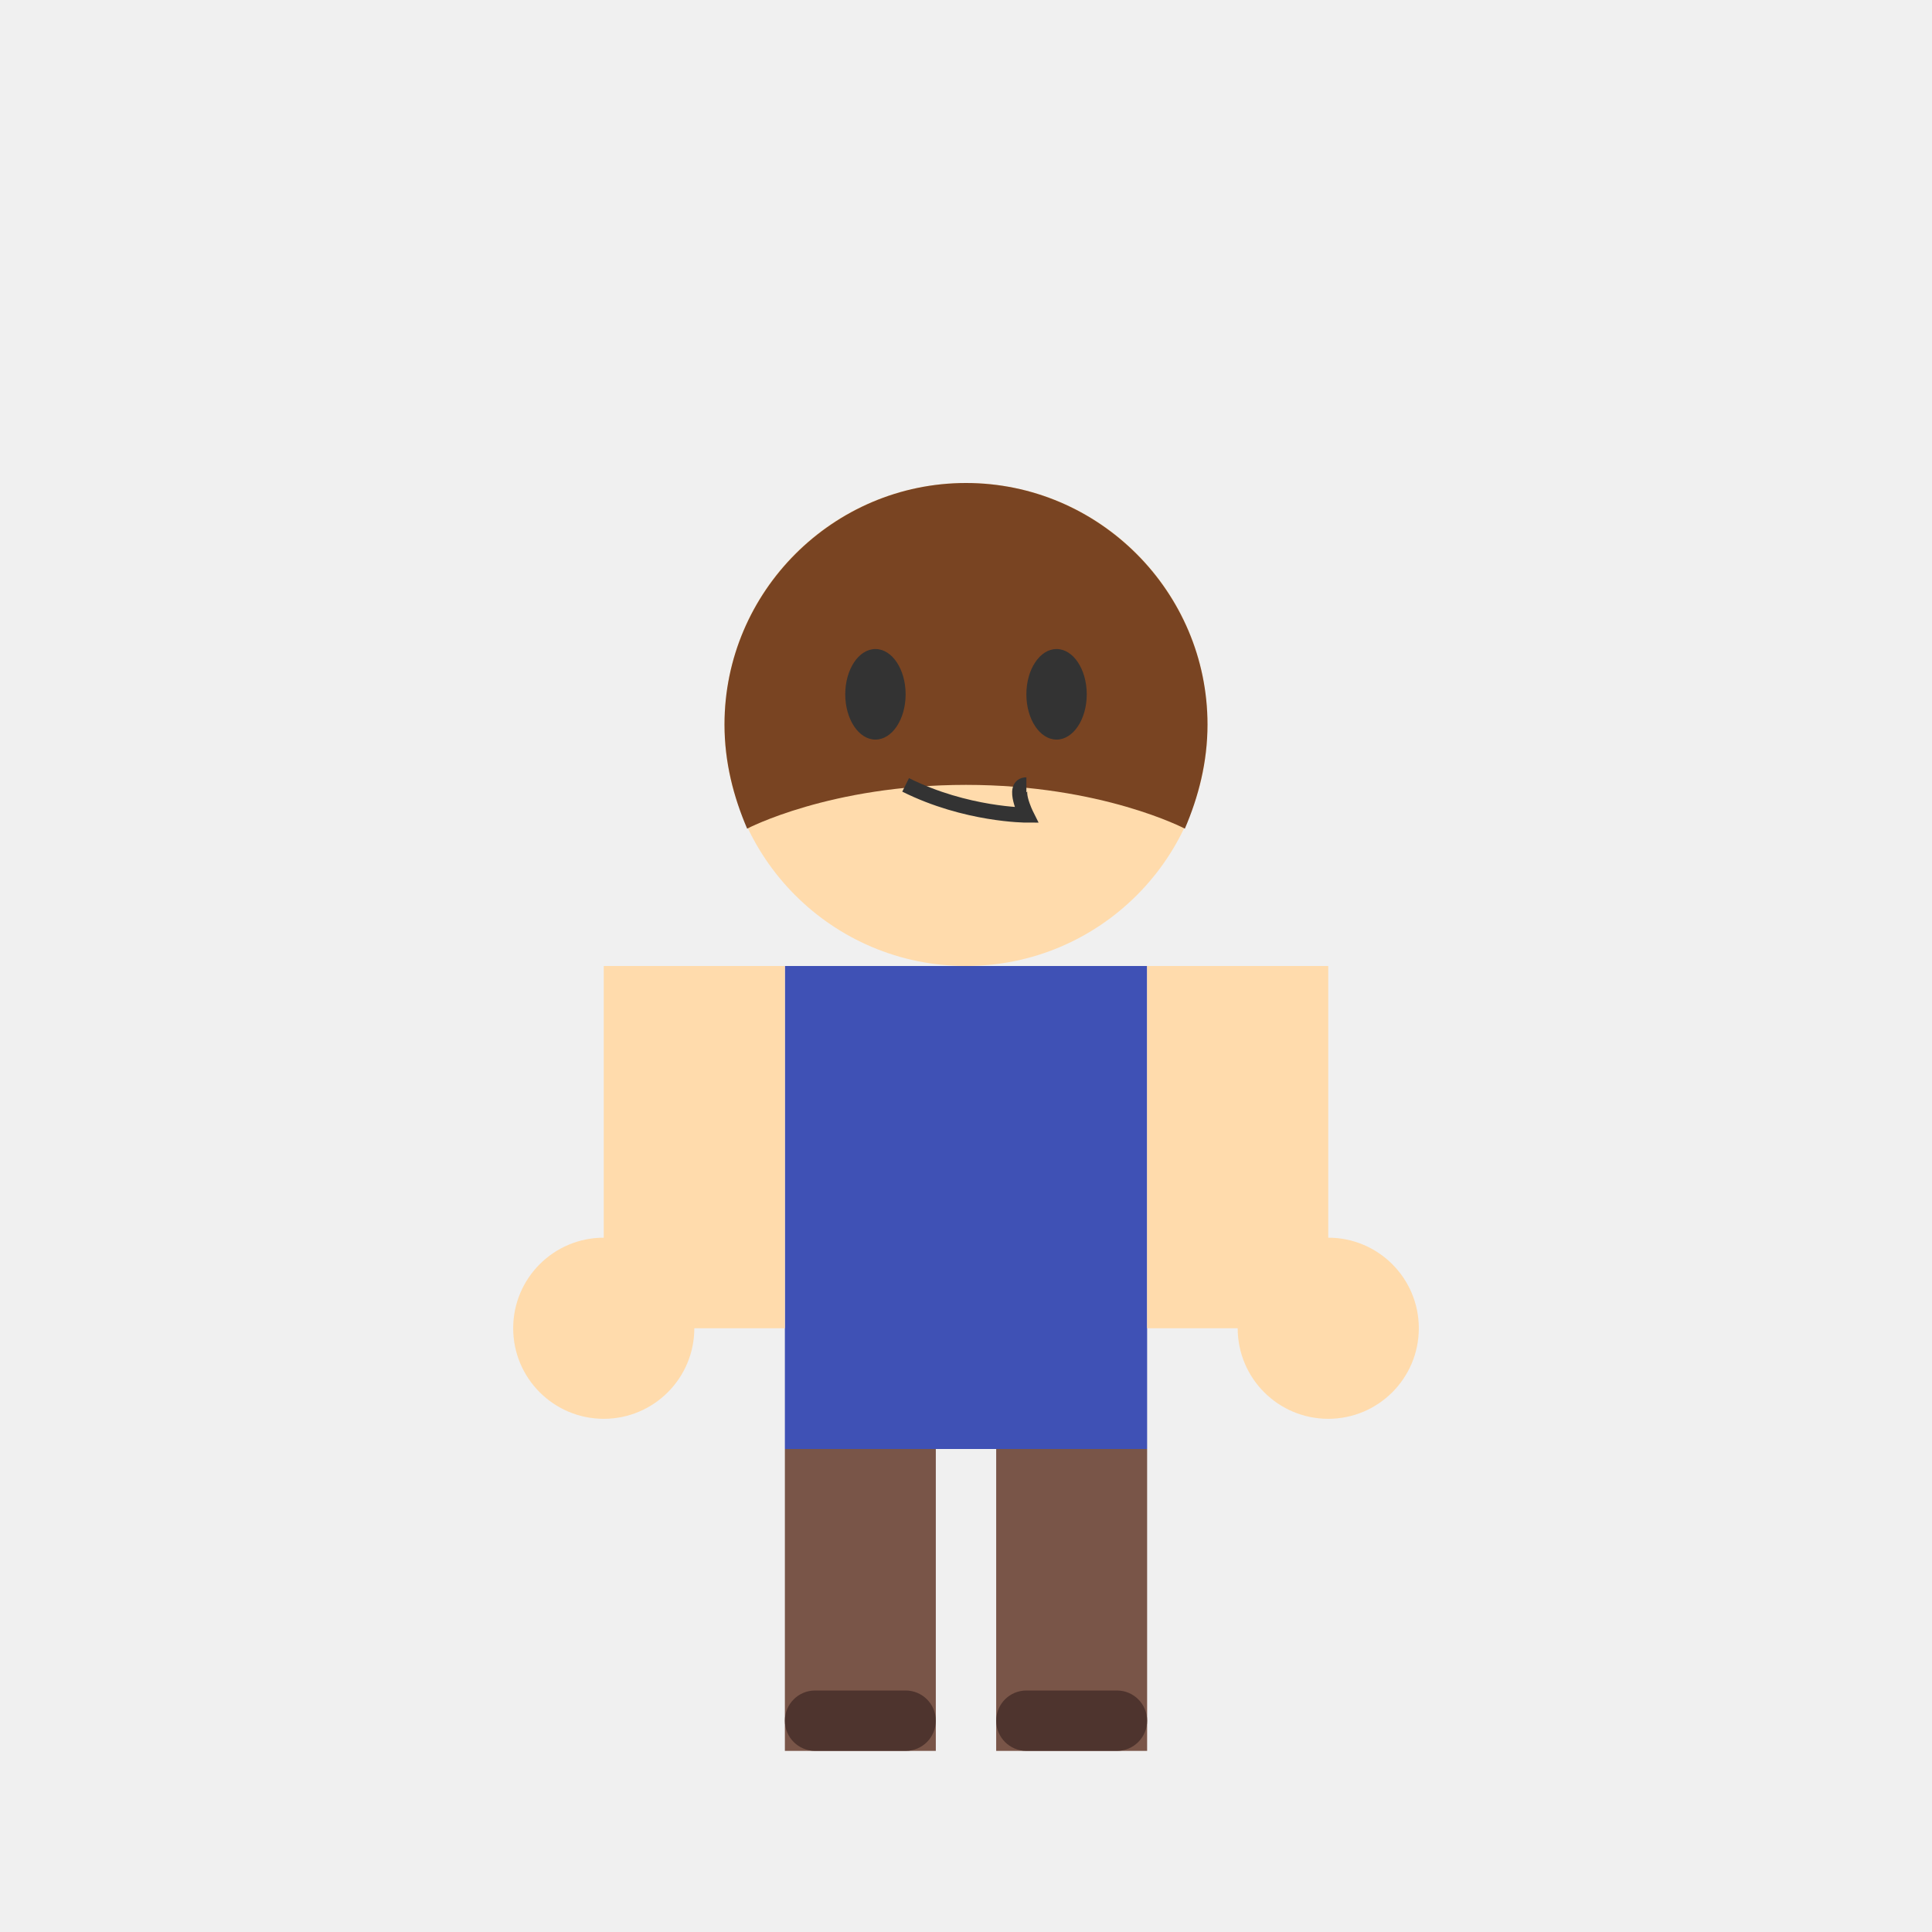
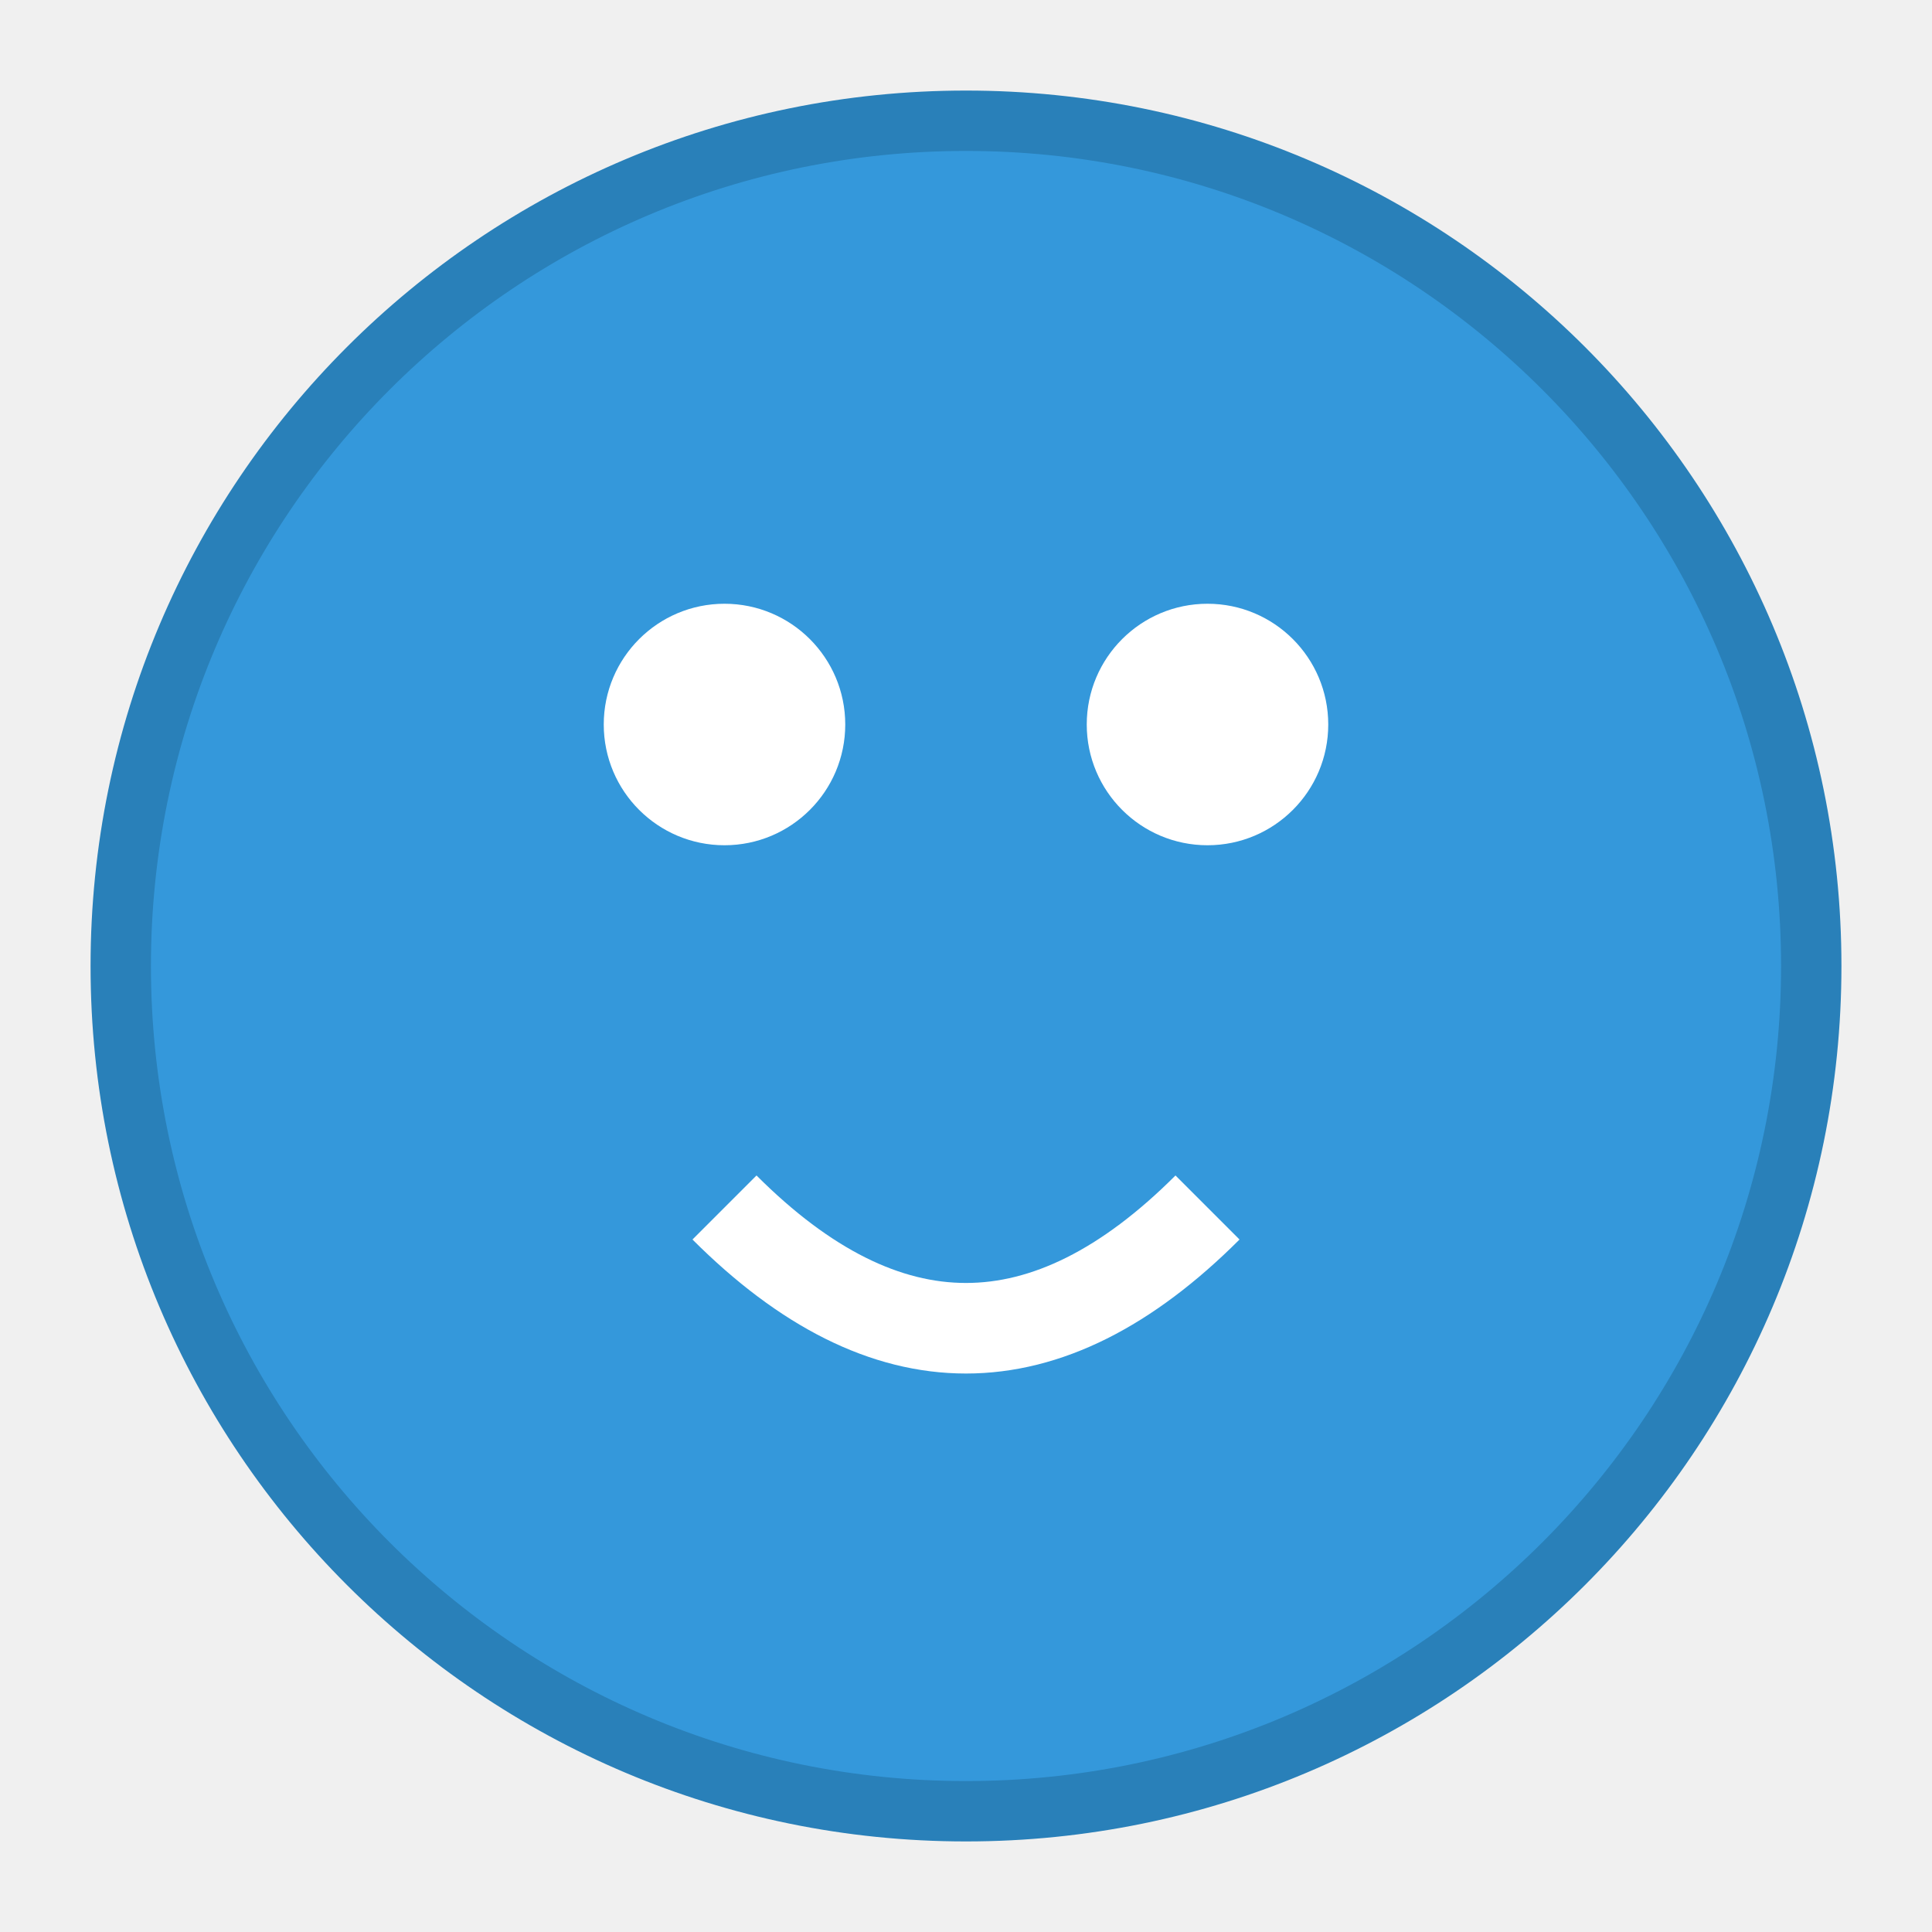
- <svg xmlns="http://www.w3.org/2000/svg" width="128" height="128" viewBox="0 0 128 128">
-   <g id="character">
-     <circle cx="64" cy="48" r="16" fill="#FFDBAC" />
-     <path d="M64 32c-8.8 0-16 7.2-16 16 0 2.5 0.6 4.8 1.5 6.9 0 0 5.5-2.9 14.5-2.9s14.5 2.9 14.5 2.9c0.9-2.1 1.5-4.4 1.5-6.9C80 39.2 72.8 32 64 32z" fill="#794422" />
-     <ellipse cx="58" cy="46" rx="2" ry="3" fill="#333333" />
-     <ellipse cx="70" cy="46" rx="2" ry="3" fill="#333333" />
-     <path d="M60 52c4 2 8 2 8 2s-1-2 0-2" stroke="#333333" fill="none" />
-     <rect x="52" y="64" width="24" height="32" fill="#3F51B5" />
-     <rect x="40" y="64" width="12" height="24" fill="#FFDBAC" />
-     <rect x="76" y="64" width="12" height="24" fill="#FFDBAC" />
-     <rect x="52" y="96" width="10" height="20" fill="#795548" />
-     <rect x="66" y="96" width="10" height="20" fill="#795548" />
-     <circle cx="40" cy="88" r="6" fill="#FFDBAC" />
-     <circle cx="88" cy="88" r="6" fill="#FFDBAC" />
-     <rect x="52" y="112" width="10" height="4" rx="2" fill="#4E342E" />
-     <rect x="66" y="112" width="10" height="4" rx="2" fill="#4E342E" />
-   </g>
+ <svg xmlns="http://www.w3.org/2000/svg" width="64" height="64" viewBox="0 0 64 64">
+   <circle cx="32" cy="32" r="28" fill="#3498db" stroke="#2980b9" stroke-width="2" />
+   <circle cx="24" cy="24" r="4" fill="#ffffff" />
+   <circle cx="40" cy="24" r="4" fill="#ffffff" />
+   <path d="M24 40 Q32 48 40 40" stroke="#ffffff" stroke-width="3" fill="none" />
</svg>
